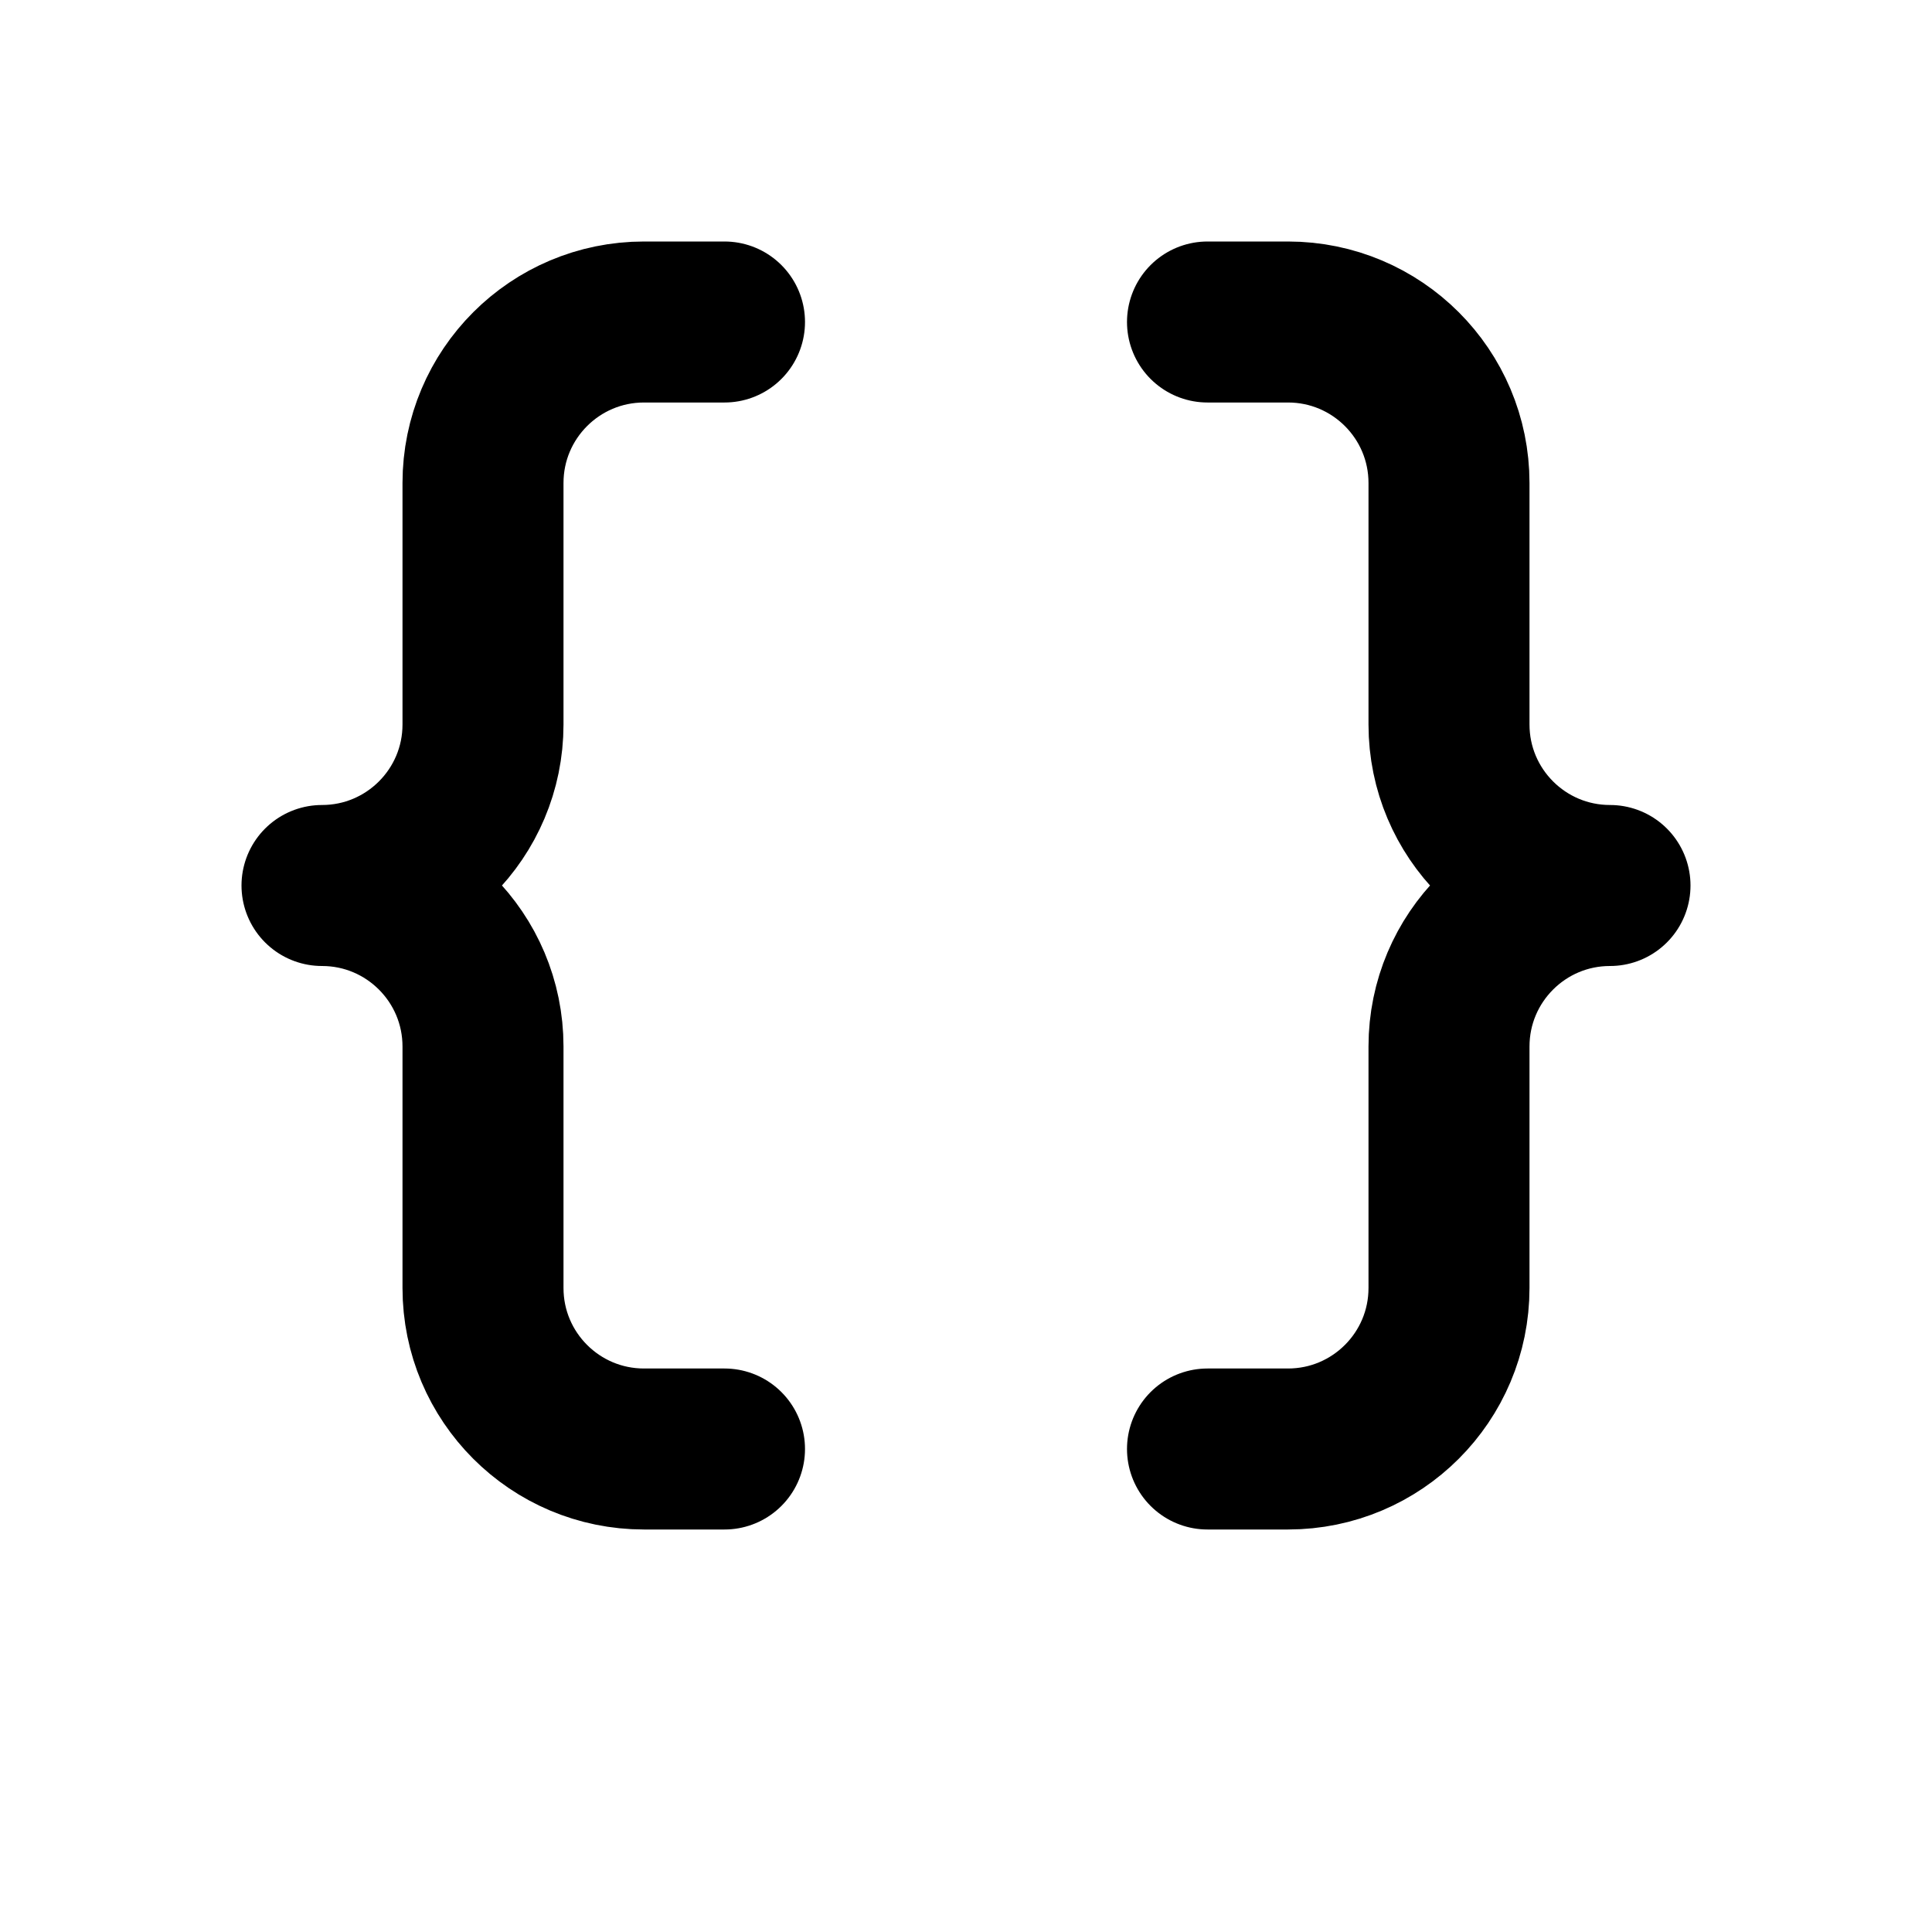
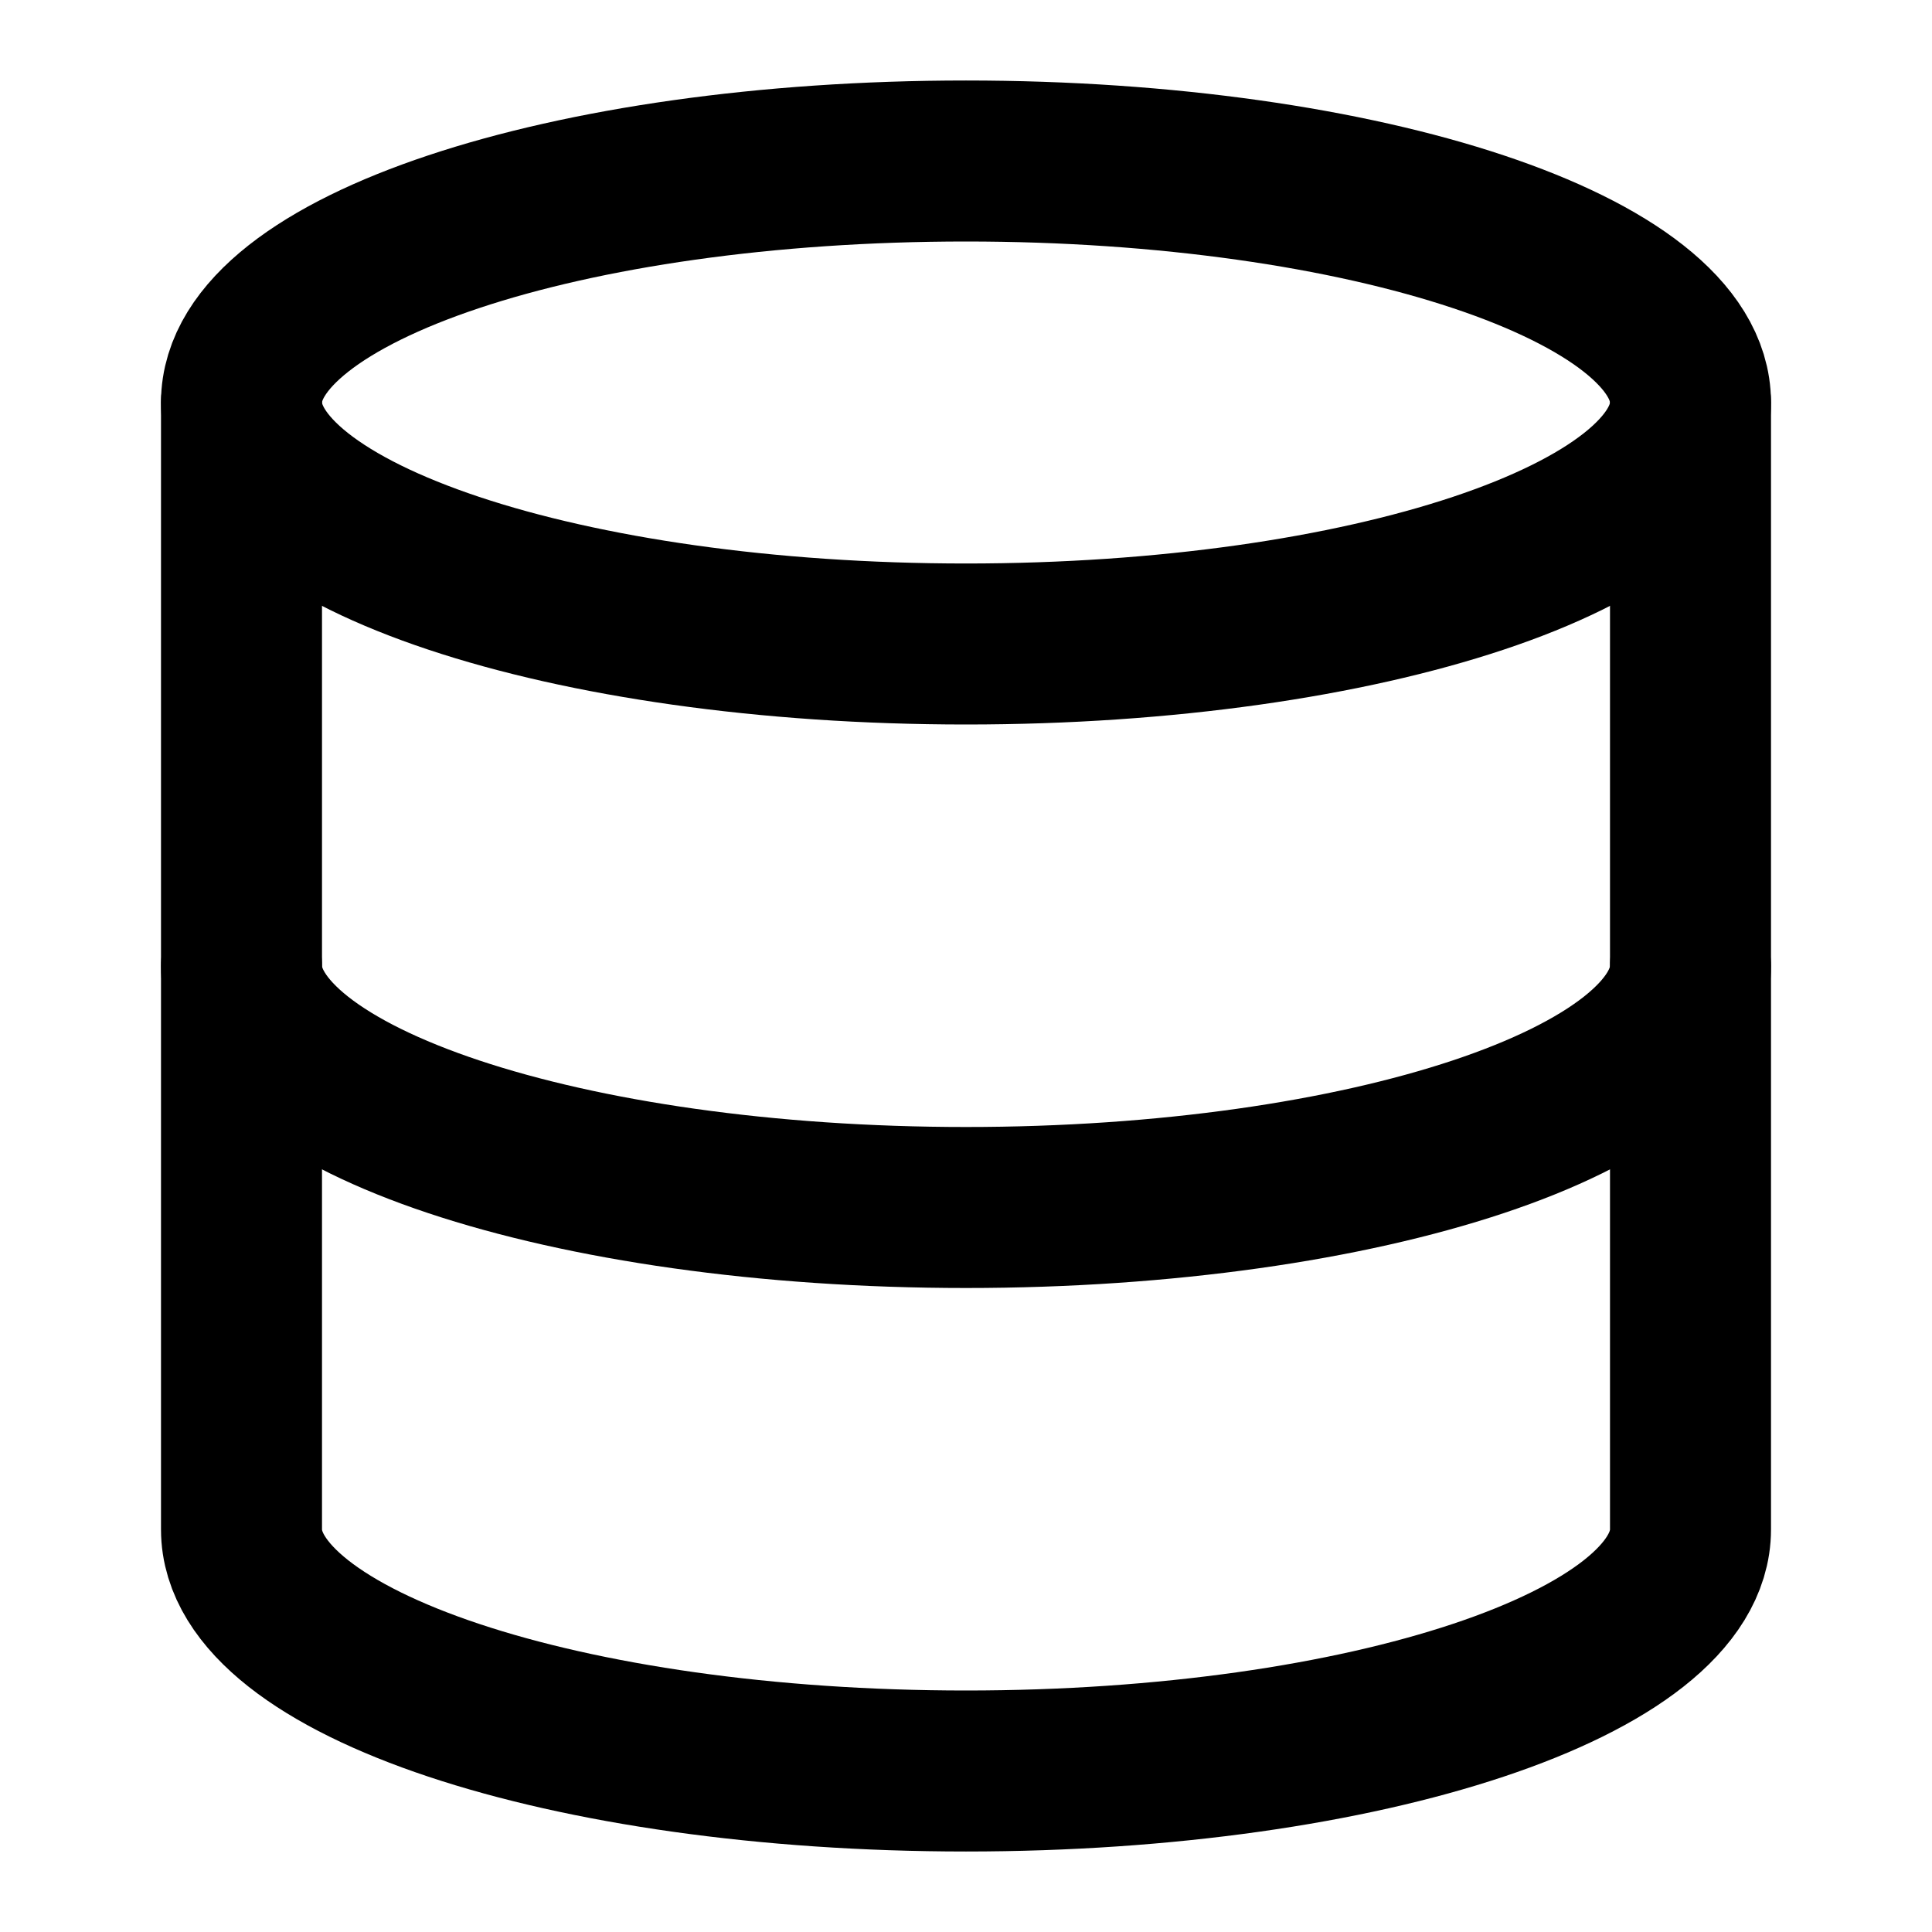
- <svg xmlns="http://www.w3.org/2000/svg" viewBox="0 0 24 24" fill="none" stroke="#000000" stroke-width="2" stroke-linecap="round" stroke-linejoin="round">
-   <path d="M9 4H8a2 2 0 0 0-2 2v3a2 2 0 0 1-2 2 2 2 0 0 1 2 2v3a2 2 0 0 0 2 2h1" />
-   <path d="M15 4h1a2 2 0 0 1 2 2v3a2 2 0 0 0 2 2 2 2 0 0 0-2 2v3a2 2 0 0 1-2 2h-1" />
+ <svg xmlns="http://www.w3.org/2000/svg" width="24" height="24" viewBox="0 0 24 24" fill="none" stroke="currentColor" stroke-width="2" stroke-linecap="round" stroke-linejoin="round">
+   <ellipse cx="12" cy="5" rx="9" ry="3" />
+   <path d="M3 5V19A9 3 0 0 0 21 19V5" />
+   <path d="M3 12A9 3 0 0 0 21 12" />
</svg>
